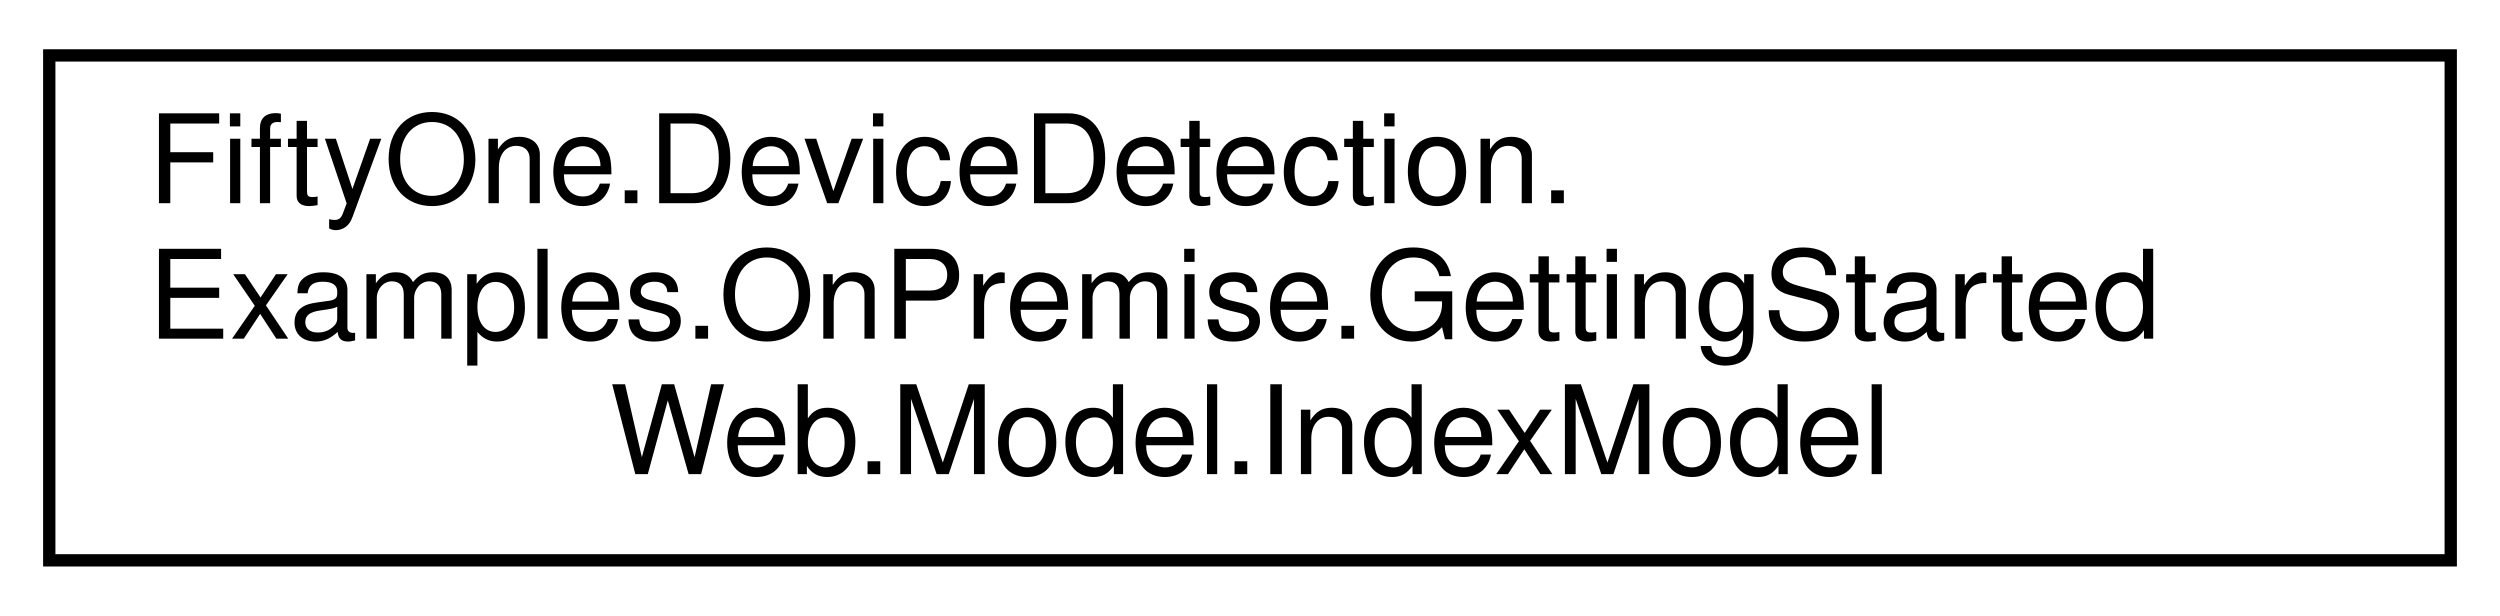
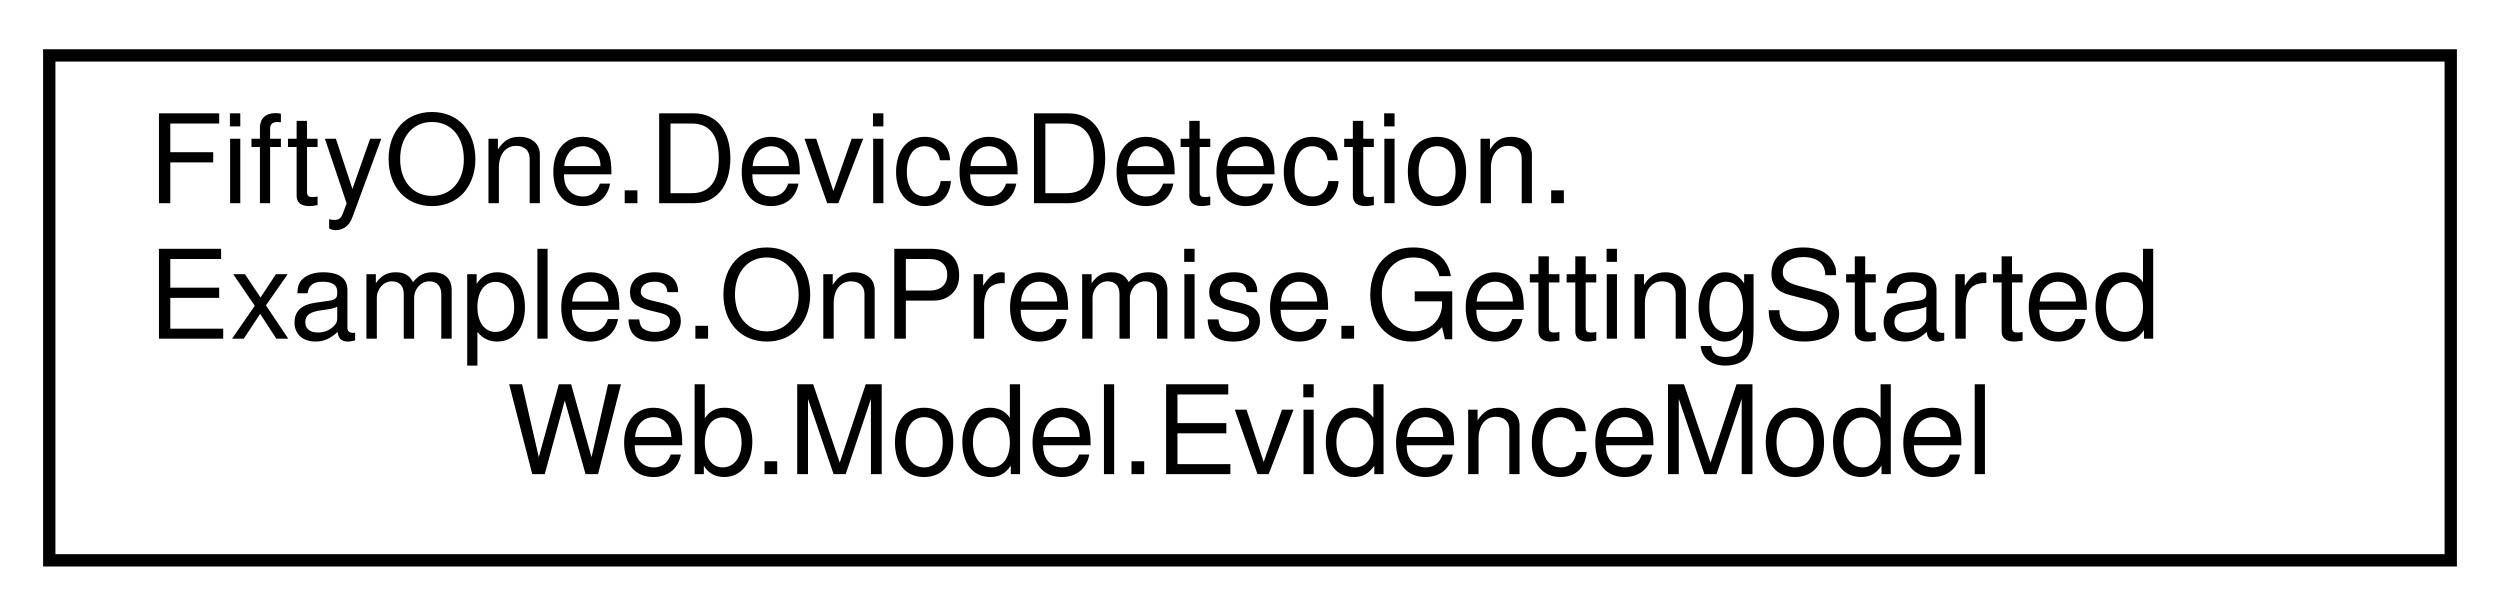
<svg xmlns="http://www.w3.org/2000/svg" xmlns:xlink="http://www.w3.org/1999/xlink" width="203pt" height="50pt" viewBox="0.00 0.00 203.00 50.00">
  <g id="graph0" class="graph" transform="scale(1 1) rotate(0) translate(4 46)">
    <g id="node1" class="node">
      <g id="a_node1">
-         <a xlink:href="class_fifty_one_1_1_device_detection_1_1_examples_1_1_on_premise_1_1_getting_started_web_1_1_model_1_1_index_model.html" target="_top" xlink:title=" ">
+         <a xlink:href="class_fifty_one_1_1_device_detection_1_1_examples_1_1_on_premise_1_1_getting_started_web_1_1_model_1_1_evidence_model.html" target="_top" xlink:title=" ">
          <polygon fill="none" stroke="black" points="0,-0.5 0,-41.5 195,-41.5 195,-0.5 0,-0.5" />
          <text text-anchor="start" x="8" y="-29.5" font-family="Helvetica,sans-Serif" font-size="10.00">FiftyOne.DeviceDetection.</text>
          <text text-anchor="start" x="8" y="-18.5" font-family="Helvetica,sans-Serif" font-size="10.00">Examples.OnPremise.GettingStarted</text>
-           <text text-anchor="middle" x="97.5" y="-7.5" font-family="Helvetica,sans-Serif" font-size="10.00">Web.Model.IndexModel</text>
+           <text text-anchor="middle" x="97.5" y="-7.5" font-family="Helvetica,sans-Serif" font-size="10.00">Web.Model.EvidenceModel</text>
        </a>
      </g>
    </g>
  </g>
</svg>
